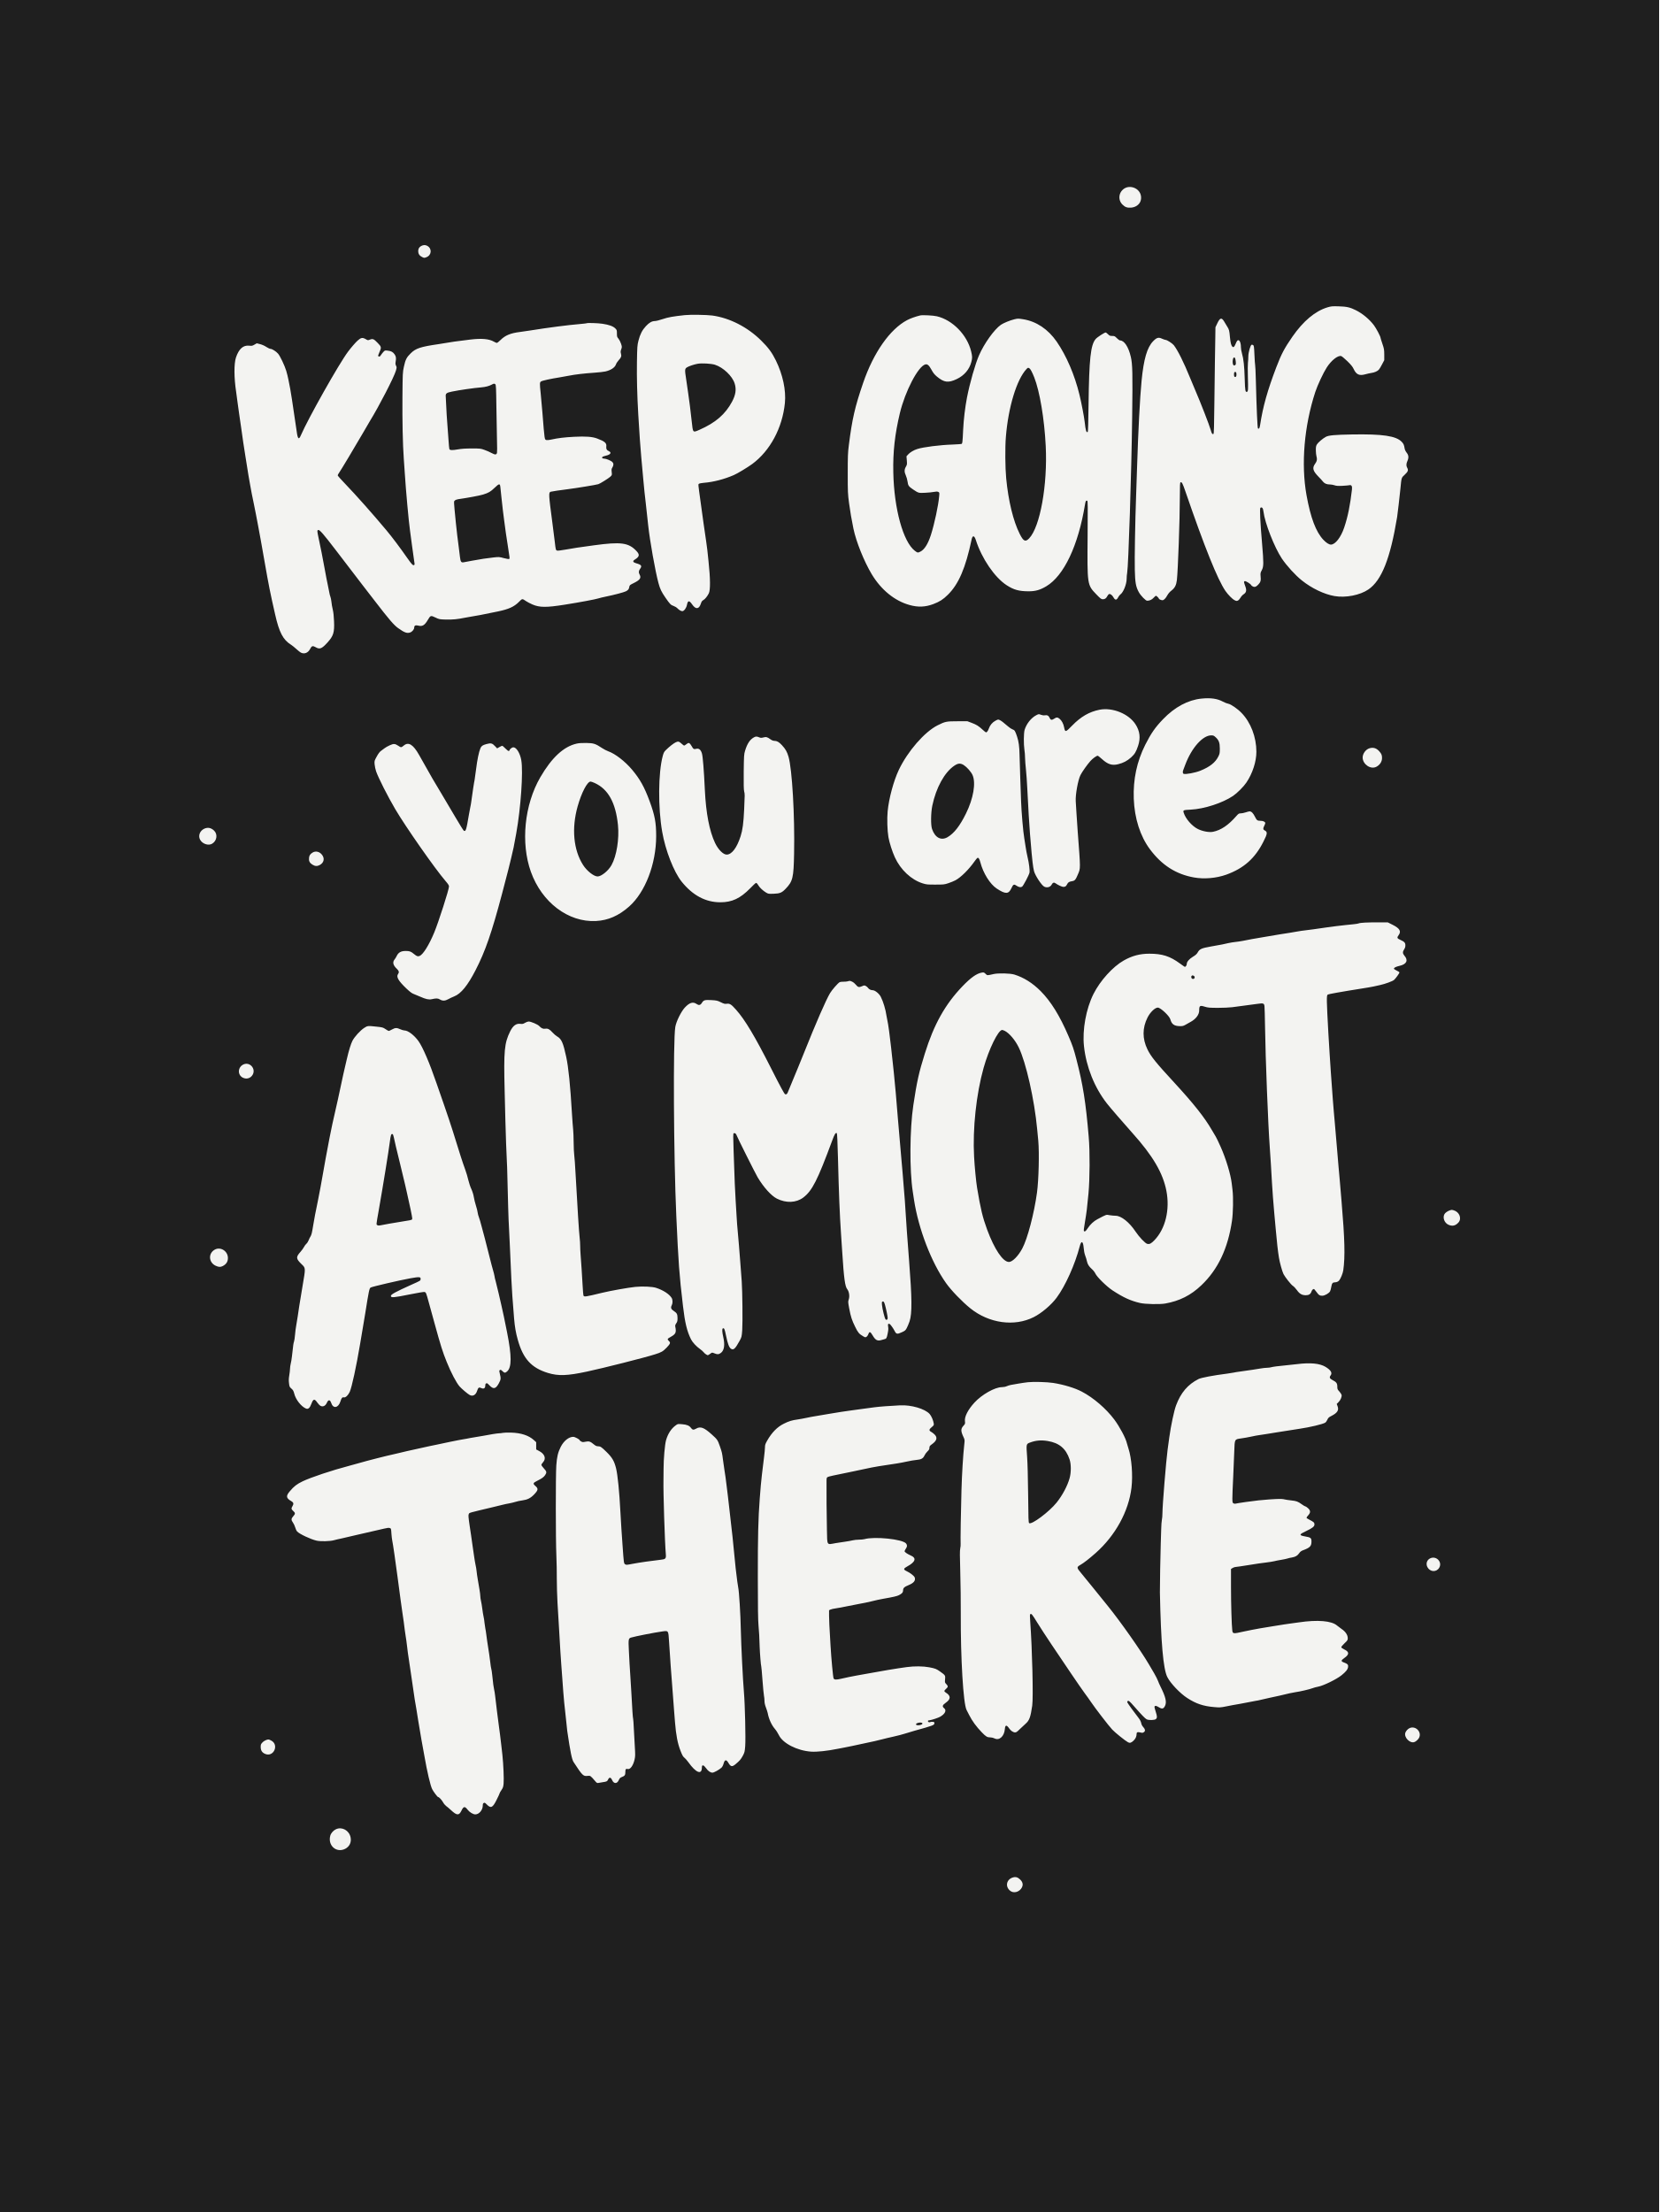
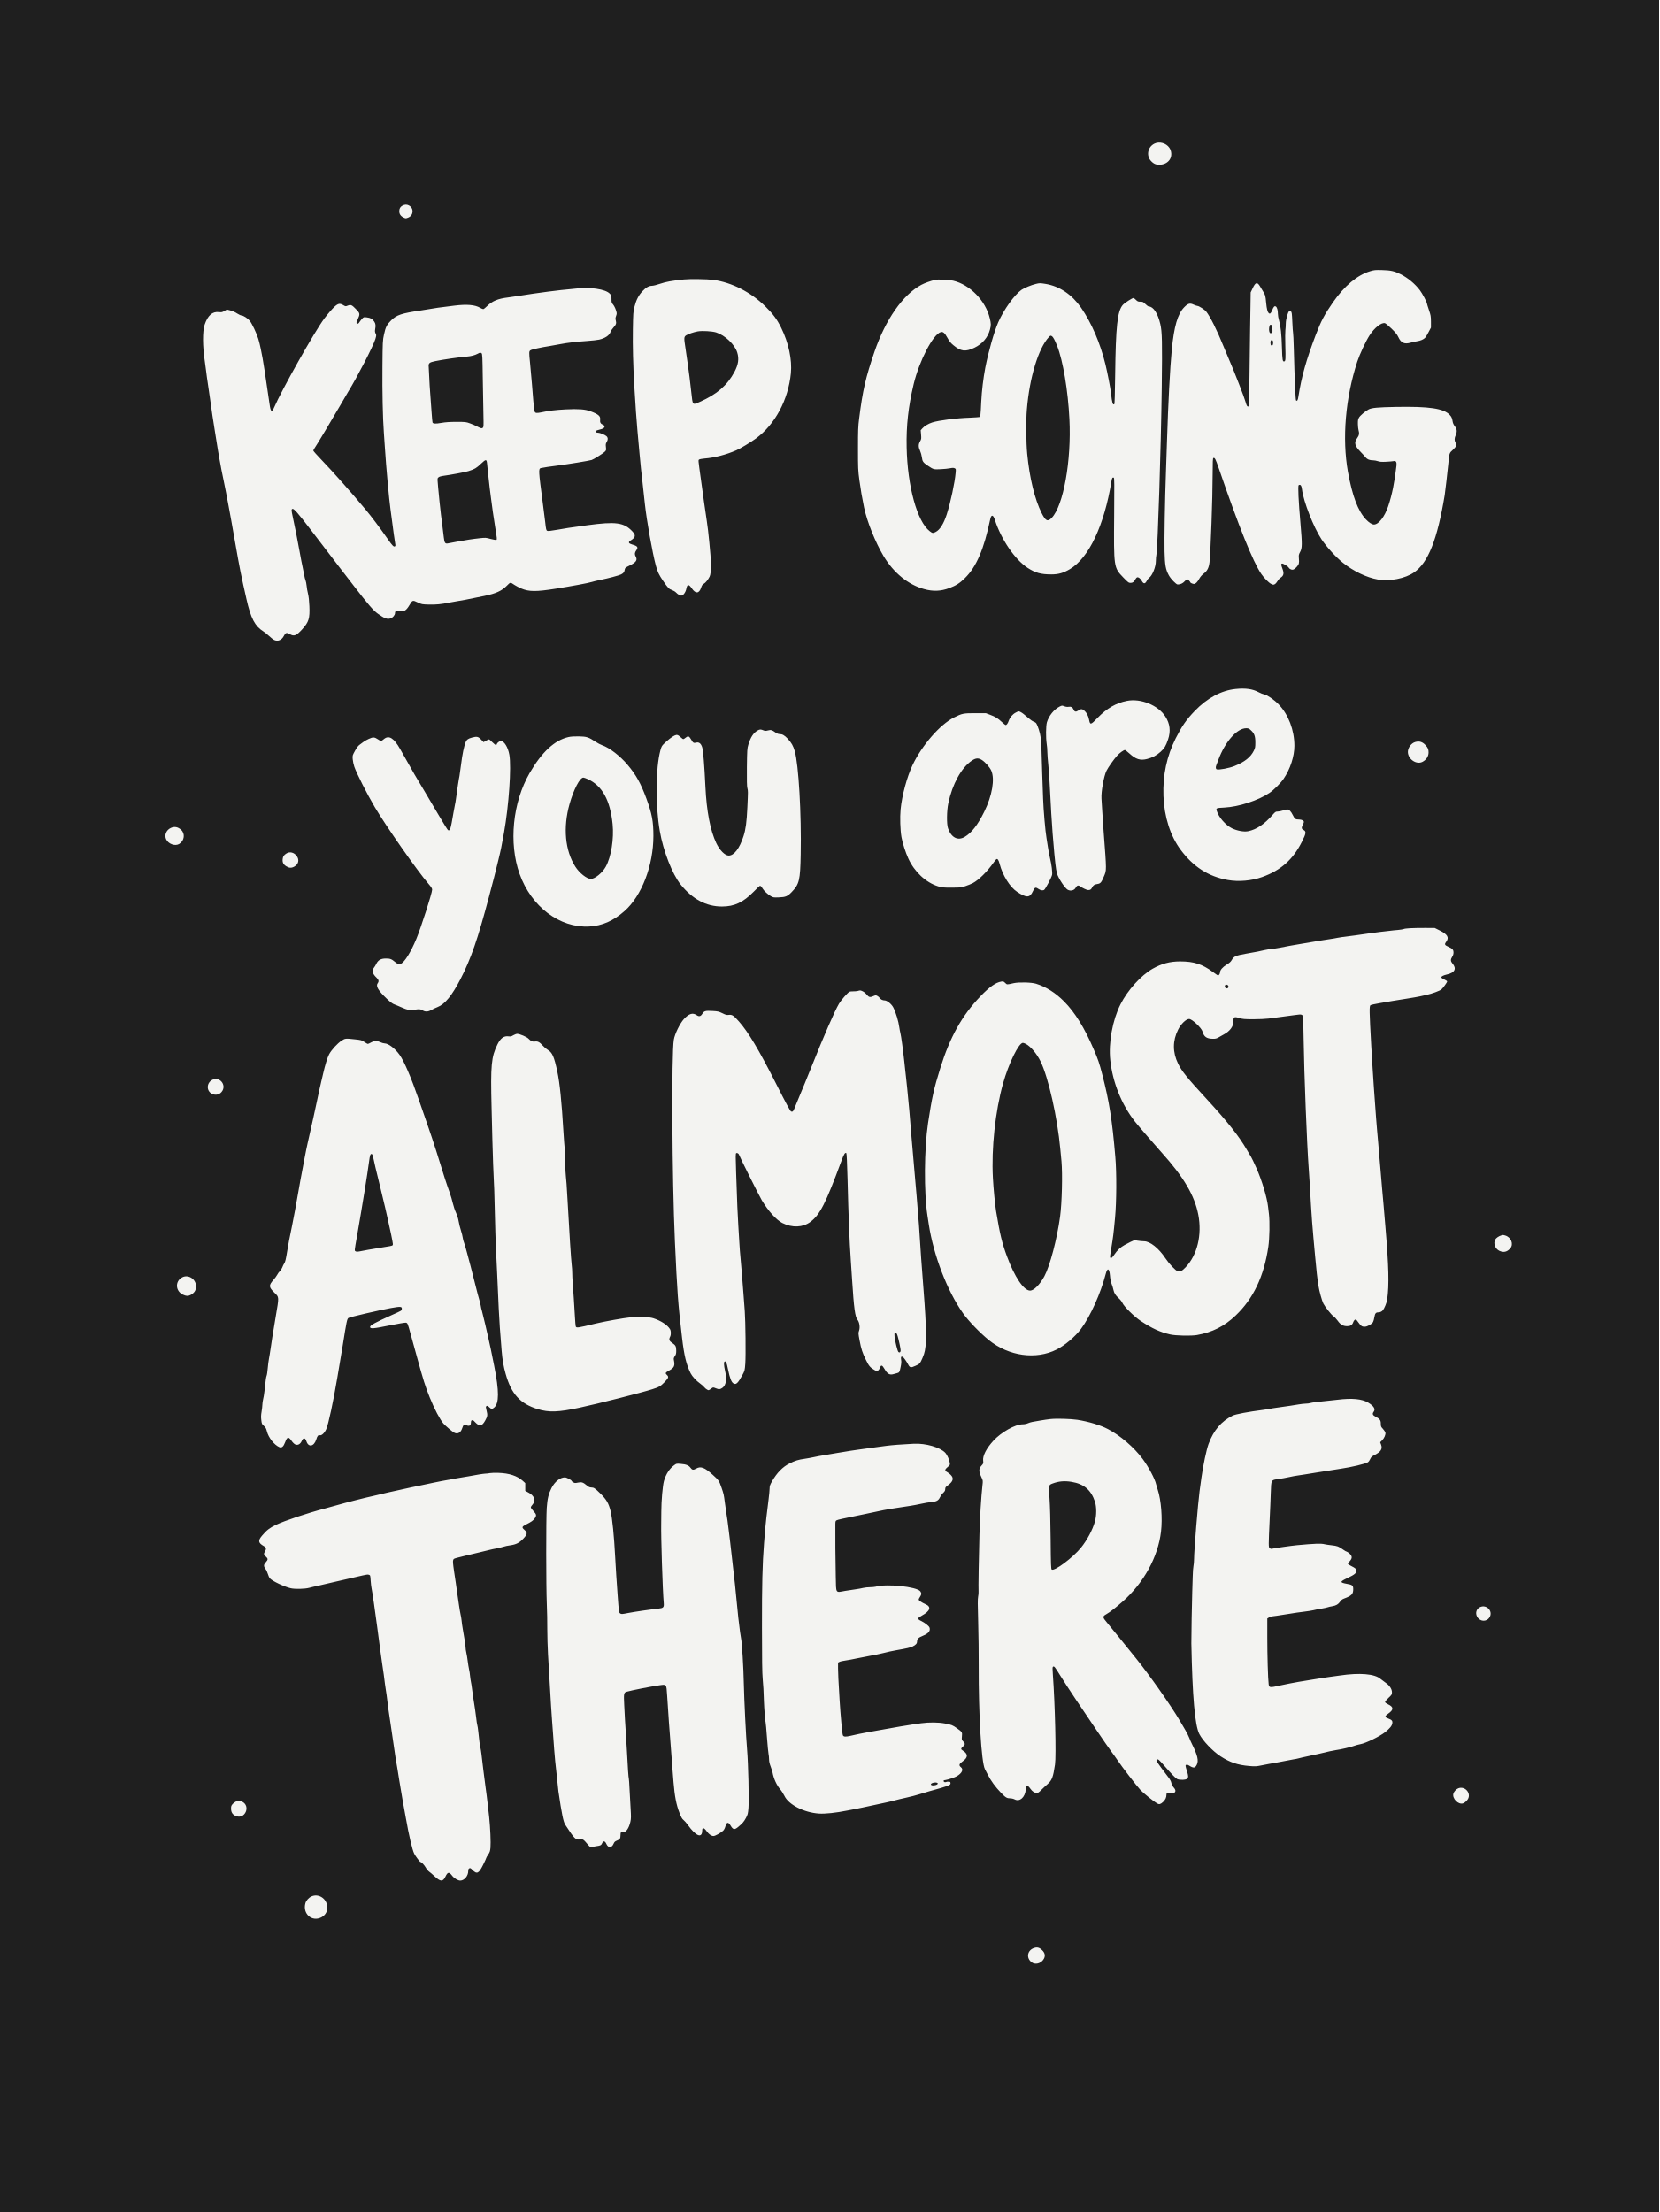
<svg xmlns="http://www.w3.org/2000/svg" width="1800" height="2400" viewBox="0 0 1800 2400">
  <rect width="1800" height="2400" fill="#1f1f1f" />
-   <g transform="translate(74.78,26.00) scale(0.53901)">
+   <g transform="translate(28.49,-34.16) scale(0.57563)">
    <g transform="translate(0,4096) scale(0.1,-0.1)" fill="#f3f3f1" stroke="none">
      <path d="M21263 37659 c-130 -64 -160 -233 -58 -334 52 -53 99 -69 176 -62 78 7 140 44 175 103 37 63 32 154 -12 216 -60 88 -189 123 -281 77z M7091 36491 c-41 -22 -60 -54 -61 -104 0 -53 26 -93 78 -118 42 -21 44 -21 88 -4 107 41 115 178 14 230 -38 20 -77 18 -119 -4z M25330 35255 c-246 -75 -485 -275 -704 -590 -160 -231 -222 -348 -324 -615 -177 -465 -268 -787 -325 -1157 -10 -70 -22 -89 -44 -75 -11 7 -28 390 -43 977 -4 154 -10 289 -14 300 -3 11 -10 103 -14 204 -7 160 -10 185 -26 196 -10 8 -24 11 -31 8 -25 -9 -65 -152 -66 -233 0 -41 -4 -99 -8 -129 -4 -30 -5 -159 -1 -286 7 -252 5 -291 -16 -299 -35 -13 -41 17 -48 262 -7 252 -23 403 -56 514 -11 36 -20 90 -20 120 0 69 -16 125 -40 138 -25 13 -41 -4 -69 -74 -25 -60 -42 -73 -65 -50 -22 22 -36 77 -47 189 -13 141 -16 153 -59 220 -20 33 -47 77 -59 98 -50 82 -83 74 -135 -36 l-39 -82 -3 -215 c-2 -118 -5 -336 -8 -485 -3 -148 -8 -533 -11 -855 -4 -410 -9 -587 -17 -591 -23 -14 -36 4 -58 84 -22 83 -210 566 -302 777 -28 63 -78 185 -113 270 -125 308 -247 553 -326 654 -28 36 -137 106 -164 106 -11 0 -44 12 -74 25 -70 33 -106 23 -178 -51 -122 -125 -190 -359 -233 -799 -33 -341 -68 -1015 -90 -1720 -6 -187 -15 -455 -20 -595 -19 -513 -32 -1261 -26 -1490 6 -256 21 -339 81 -448 37 -68 138 -172 167 -172 50 0 96 21 131 60 19 22 41 40 47 40 12 0 60 -48 60 -60 0 -10 47 -30 70 -30 28 0 66 38 99 100 20 36 49 69 83 95 67 51 97 110 109 212 22 196 59 1218 59 1645 1 263 3 317 15 322 26 9 41 -19 100 -191 384 -1118 645 -1765 803 -1996 53 -76 139 -164 184 -186 37 -18 44 -19 69 -6 15 8 38 34 51 57 13 24 40 54 61 67 55 36 65 79 37 156 -33 92 -34 101 -14 109 20 8 121 -55 131 -81 3 -8 20 -21 37 -28 38 -16 68 -3 114 50 40 45 46 70 38 155 -5 63 -4 73 24 125 39 73 39 143 6 530 -37 423 -51 716 -34 726 32 21 54 -6 62 -78 28 -230 219 -717 369 -943 99 -147 272 -337 403 -441 198 -159 449 -279 657 -315 225 -39 514 17 684 134 265 182 439 620 577 1457 8 46 54 445 66 570 22 230 19 219 88 283 67 62 76 91 47 142 -20 35 -18 80 5 131 31 69 27 118 -15 170 -22 29 -37 60 -41 89 -10 65 -21 91 -57 128 -114 120 -384 160 -1007 149 -343 -6 -464 -17 -521 -48 -61 -32 -159 -116 -180 -153 -19 -33 -22 -54 -21 -121 1 -44 6 -96 12 -115 18 -63 12 -99 -25 -150 -64 -87 -49 -145 67 -264 35 -35 76 -80 91 -100 31 -38 75 -56 143 -56 22 0 62 -7 88 -16 38 -13 71 -15 159 -11 62 3 124 9 138 12 44 11 61 -17 54 -84 -37 -320 -82 -546 -156 -766 -66 -198 -180 -345 -268 -345 -38 0 -94 36 -151 96 -151 160 -257 441 -340 899 -112 627 -47 1391 176 2075 46 140 163 390 232 496 93 144 223 246 290 229 13 -3 69 -50 124 -103 75 -73 106 -112 127 -157 52 -113 114 -141 234 -107 40 11 95 23 122 27 62 8 123 35 151 66 12 13 42 62 65 108 l44 83 0 112 c-1 102 -4 120 -38 219 -20 59 -37 113 -37 120 0 26 -88 193 -133 252 -92 122 -227 234 -362 302 -115 58 -187 75 -345 79 -134 4 -152 2 -230 -21z m-1845 -1083 c6 -56 4 -68 -10 -78 -25 -18 -42 -7 -49 32 -8 39 2 106 17 116 23 14 35 -6 42 -70z m15 -267 c0 -42 -11 -57 -37 -48 -8 3 -13 22 -13 48 0 26 5 45 13 48 26 9 37 -6 37 -48z M12395 35099 c-242 -26 -335 -43 -445 -80 -63 -22 -133 -39 -155 -39 -61 -1 -114 -30 -182 -103 -74 -80 -117 -163 -150 -294 -23 -92 -25 -119 -30 -428 -5 -305 4 -668 27 -1060 22 -376 42 -657 60 -855 11 -118 29 -316 40 -440 11 -124 22 -241 25 -260 3 -19 15 -123 26 -230 28 -259 36 -327 48 -440 35 -321 141 -916 206 -1160 33 -124 60 -179 141 -297 89 -129 109 -150 164 -168 26 -9 60 -29 76 -46 32 -34 74 -59 100 -59 35 0 82 63 94 128 18 91 45 93 104 8 72 -105 138 -99 175 14 14 44 25 59 52 74 31 17 79 75 108 134 34 65 32 297 -5 642 -8 80 -19 182 -24 228 -5 45 -16 126 -24 180 -9 53 -32 214 -52 357 -19 143 -46 339 -60 435 -52 377 -50 351 -31 365 9 7 54 15 99 19 191 15 409 72 600 155 72 30 278 155 371 223 360 265 608 727 658 1228 25 257 -42 572 -182 857 -77 158 -153 260 -298 403 -274 270 -633 453 -981 501 -108 15 -450 20 -555 8z m606 -998 c168 -53 353 -228 399 -379 37 -118 21 -226 -52 -364 -136 -255 -333 -425 -656 -567 -137 -60 -131 -66 -157 174 -8 83 -24 218 -35 300 -11 83 -27 202 -36 265 -8 63 -26 188 -40 276 -30 193 -29 211 13 240 36 24 144 61 218 74 83 15 271 4 346 -19z M17135 35093 c-92 -22 -202 -61 -265 -95 -346 -184 -675 -653 -884 -1263 -165 -480 -222 -729 -288 -1254 -20 -155 -22 -224 -22 -571 0 -374 1 -406 27 -600 24 -175 48 -316 87 -507 56 -268 213 -658 368 -918 190 -316 462 -538 762 -621 171 -48 316 -42 477 18 129 49 195 91 294 188 217 213 358 541 478 1112 19 90 55 85 86 -12 119 -371 378 -751 620 -908 144 -93 249 -122 445 -122 134 0 228 27 351 100 357 212 645 820 781 1650 10 66 20 82 45 73 11 -4 12 -123 7 -702 -8 -991 -9 -991 172 -1179 91 -94 102 -102 137 -102 40 0 66 19 91 68 8 16 23 33 33 36 23 9 63 -21 88 -67 33 -60 63 -59 95 4 11 21 29 44 41 53 63 43 129 209 129 320 0 35 4 87 10 115 26 140 86 1996 101 3151 11 871 7 1052 -27 1198 -47 202 -131 330 -218 332 -10 0 -38 20 -63 45 -40 41 -48 45 -94 45 -43 0 -54 4 -85 35 -19 19 -40 35 -46 35 -24 0 -172 -96 -202 -132 -101 -118 -132 -399 -143 -1318 -4 -348 -10 -547 -16 -552 -29 -19 -42 22 -62 202 -12 107 -66 387 -105 547 -97 400 -263 785 -458 1068 -174 251 -408 408 -674 451 -101 16 -110 16 -179 -1 -88 -21 -218 -75 -271 -111 -133 -93 -335 -374 -440 -615 -76 -173 -186 -560 -243 -854 -37 -194 -66 -435 -76 -640 -12 -261 -15 -281 -35 -289 -9 -3 -88 -8 -177 -12 -256 -8 -586 -50 -712 -90 -72 -23 -149 -69 -185 -111 l-32 -36 7 -83 c6 -77 5 -85 -19 -127 -33 -56 -33 -106 0 -177 14 -30 29 -85 34 -123 10 -79 23 -98 114 -159 108 -72 107 -71 241 -65 66 3 146 11 178 18 45 9 64 9 84 0 25 -12 26 -13 19 -89 -15 -180 -95 -555 -166 -777 -59 -182 -129 -294 -211 -336 -51 -26 -59 -25 -112 16 -236 180 -419 846 -434 1578 -9 411 31 768 132 1192 106 442 368 945 513 982 42 10 73 -16 123 -107 36 -66 61 -97 110 -138 145 -120 228 -131 399 -50 150 71 255 194 294 345 21 79 20 111 -4 211 -80 332 -374 634 -691 708 -71 17 -289 28 -334 17z m2196 -1063 c21 -12 55 -74 98 -182 111 -280 205 -840 232 -1383 39 -782 -113 -1629 -334 -1860 -76 -78 -114 -60 -190 91 -130 259 -228 662 -272 1119 -20 205 -24 627 -6 835 49 599 217 1151 414 1363 29 30 31 31 58 17z M10419 34935 c-3 -2 -61 -9 -130 -15 -242 -20 -652 -73 -1004 -130 -66 -10 -159 -24 -206 -30 -189 -23 -296 -67 -392 -162 -32 -32 -65 -58 -74 -58 -9 0 -35 11 -59 25 -98 57 -250 70 -484 41 -313 -39 -370 -47 -445 -61 -44 -8 -125 -21 -180 -29 -371 -54 -463 -85 -566 -186 -83 -82 -106 -126 -137 -270 -24 -112 -25 -129 -29 -605 -4 -463 6 -965 27 -1245 5 -69 14 -199 20 -290 22 -351 79 -973 105 -1155 8 -55 26 -190 40 -300 14 -110 32 -242 41 -294 14 -79 15 -94 3 -102 -23 -14 -47 10 -133 133 -150 215 -313 432 -427 568 -281 336 -615 711 -823 927 -86 89 -156 168 -156 176 0 8 13 32 28 53 34 47 326 535 482 804 62 107 125 215 140 240 178 288 482 877 520 1007 20 69 20 74 4 104 -12 24 -14 43 -9 73 14 78 10 112 -18 153 -34 50 -69 69 -139 77 -56 7 -59 7 -89 -26 -16 -18 -38 -45 -47 -60 -19 -32 -33 -40 -52 -28 -11 7 -8 21 14 69 50 112 49 120 -30 201 -77 80 -97 89 -155 66 -40 -16 -42 -16 -84 9 -66 38 -96 33 -166 -30 -42 -38 -130 -140 -190 -220 -184 -245 -805 -1348 -949 -1682 -42 -100 -65 -81 -85 72 -9 66 -29 206 -46 310 -16 105 -38 253 -49 330 -12 77 -27 174 -35 215 -8 41 -24 122 -35 180 -11 58 -32 142 -46 188 -31 104 -125 302 -165 346 -39 45 -119 96 -151 96 -14 0 -52 18 -85 39 -35 24 -86 46 -125 56 l-67 17 -47 -27 c-41 -24 -53 -27 -104 -21 -122 14 -209 -63 -268 -238 -41 -125 -40 -407 4 -694 8 -53 19 -137 25 -187 5 -49 21 -160 34 -245 13 -85 31 -209 40 -275 30 -222 56 -393 90 -605 52 -330 76 -474 90 -545 8 -44 24 -127 34 -185 11 -58 29 -148 41 -200 11 -52 32 -153 45 -225 14 -71 32 -166 40 -210 35 -182 79 -429 136 -755 78 -448 111 -614 209 -1044 82 -364 160 -512 319 -611 24 -15 72 -53 106 -85 34 -32 76 -65 93 -74 71 -36 146 -6 187 74 31 62 52 68 108 36 85 -50 126 -34 241 93 121 134 142 202 132 431 -4 102 -13 183 -26 235 -11 44 -23 112 -26 150 -4 39 -13 86 -21 105 -8 19 -19 62 -24 95 -5 33 -18 98 -29 145 -11 47 -38 186 -60 310 -42 231 -83 439 -126 638 -29 135 -29 148 -7 156 27 11 108 -83 361 -414 262 -344 384 -503 539 -704 60 -77 171 -221 248 -321 280 -364 376 -475 461 -536 126 -90 177 -109 239 -89 44 14 85 63 85 100 0 41 27 53 83 39 80 -22 128 7 191 115 54 92 59 93 153 48 76 -36 81 -37 213 -41 133 -3 235 7 375 36 39 8 99 19 135 24 79 11 226 39 538 104 215 45 322 94 418 190 72 72 64 71 148 15 24 -16 81 -46 127 -66 143 -61 279 -62 644 -4 305 48 630 109 682 127 26 9 98 26 158 38 158 32 354 84 396 105 46 24 61 43 68 88 6 35 11 39 88 77 129 63 158 105 118 175 -21 37 -18 72 10 110 45 61 29 84 -77 114 -67 19 -77 44 -30 73 97 60 105 99 36 173 -158 169 -312 190 -854 116 -345 -47 -395 -55 -564 -85 -117 -21 -175 -27 -187 -20 -19 10 -23 24 -39 169 -11 91 -31 248 -50 395 -75 566 -77 605 -33 619 24 7 201 34 343 51 181 23 559 85 615 101 35 10 207 118 243 151 33 32 34 33 27 92 -6 52 -4 66 14 94 27 45 27 82 -2 111 -24 24 -124 66 -157 66 -61 0 -67 35 -7 50 76 20 82 22 105 36 32 20 28 49 -8 64 -45 19 -60 46 -54 94 10 69 -30 104 -183 161 -98 37 -224 47 -465 35 -196 -10 -325 -26 -461 -56 -38 -9 -79 -13 -92 -10 -44 11 -39 -18 -85 556 -11 135 -27 310 -35 389 -21 197 -20 217 8 235 24 17 204 56 367 81 58 9 148 25 200 36 120 24 301 45 505 59 88 6 188 17 223 25 112 26 192 80 213 143 6 20 31 58 55 84 50 54 60 81 45 134 -9 32 -8 48 6 86 16 46 16 50 -5 114 -12 37 -36 82 -52 101 -27 30 -30 40 -30 103 0 66 -2 71 -34 103 -42 42 -126 73 -256 92 -89 14 -311 21 -321 10z m-1837 -1227 c14 -11 17 -68 22 -458 3 -245 9 -547 12 -671 4 -125 4 -238 0 -252 -10 -41 -39 -42 -108 -4 -35 19 -99 48 -143 63 -76 28 -88 29 -255 29 -128 0 -205 -5 -285 -19 -112 -20 -158 -17 -168 8 -3 8 -11 90 -17 183 -6 92 -17 247 -25 343 -8 96 -17 243 -20 325 -3 83 -8 171 -10 196 -8 70 10 86 125 109 149 31 441 73 590 85 84 7 157 26 210 55 42 23 51 24 72 8z m102 -2071 c3 -29 13 -119 21 -202 8 -82 22 -204 30 -270 9 -66 20 -154 25 -195 19 -155 47 -348 80 -555 33 -203 34 -216 21 -224 -7 -5 -55 3 -108 17 -90 25 -100 25 -201 14 -135 -14 -271 -35 -442 -67 -74 -14 -148 -28 -165 -31 -50 -9 -63 10 -75 111 -5 50 -16 137 -24 195 -18 129 -43 340 -57 480 -46 468 -44 435 -22 457 12 12 41 23 69 27 180 25 431 72 499 93 115 36 149 56 236 139 90 86 105 87 113 11z M22795 27380 c-270 -27 -539 -171 -773 -415 -158 -164 -241 -284 -358 -515 -169 -338 -245 -694 -231 -1085 15 -396 129 -754 325 -1017 238 -320 523 -503 886 -568 205 -37 449 -16 651 56 350 126 578 327 747 663 83 163 86 196 27 227 -35 17 -37 40 -9 94 11 22 20 46 20 54 0 25 -42 46 -93 46 -66 0 -79 9 -116 84 -34 70 -70 106 -106 106 -12 0 -48 -9 -80 -20 -32 -11 -76 -20 -99 -20 -37 0 -45 -5 -91 -57 -159 -182 -308 -282 -467 -314 -77 -16 -210 9 -305 56 -120 60 -248 207 -285 328 -16 52 -11 54 141 62 271 13 642 134 852 276 82 55 213 186 268 268 124 182 203 425 202 621 0 294 -113 590 -297 780 -81 85 -218 179 -270 187 -21 3 -70 22 -109 43 -111 60 -246 79 -430 60z m284 -776 c66 -59 86 -112 86 -229 0 -90 -3 -106 -28 -157 -61 -124 -172 -212 -365 -290 -99 -40 -291 -76 -333 -63 -21 7 -25 39 -10 77 6 13 24 61 41 108 126 337 350 590 522 590 41 0 54 -5 87 -36z M20745 27156 c-207 -41 -377 -139 -553 -320 -131 -136 -141 -138 -161 -34 -14 73 -47 135 -92 172 -39 33 -63 33 -110 0 -45 -31 -72 -26 -89 17 -18 44 -50 62 -95 53 -24 -4 -50 -1 -80 10 -43 17 -45 17 -92 -7 -105 -54 -200 -173 -237 -296 -19 -66 -21 -287 -4 -401 7 -41 13 -115 13 -165 1 -49 9 -155 18 -235 9 -80 20 -244 26 -365 21 -419 40 -741 55 -925 33 -400 38 -449 52 -574 8 -72 21 -153 30 -182 26 -92 152 -282 204 -309 56 -29 123 -11 150 40 22 42 48 51 79 27 45 -33 129 -72 155 -72 40 0 56 10 77 52 21 41 40 53 101 63 54 8 72 29 117 137 54 128 54 91 -4 858 -8 107 -19 274 -25 370 -5 96 -12 207 -15 245 -8 129 45 425 95 525 33 66 138 214 200 283 45 51 123 107 147 107 7 0 45 -30 85 -66 118 -108 204 -136 329 -104 102 25 182 67 259 137 73 67 99 110 140 232 53 157 36 297 -51 432 -136 213 -463 346 -724 295z M18649 26935 c-60 -31 -110 -90 -133 -157 -17 -49 -39 -78 -58 -78 -4 0 -35 24 -67 54 -81 75 -123 101 -221 138 l-85 32 -200 0 c-222 0 -247 -5 -399 -81 -265 -133 -604 -524 -782 -898 -105 -222 -200 -574 -225 -835 -14 -149 -7 -385 16 -520 19 -109 78 -294 130 -406 115 -251 330 -451 559 -523 74 -23 96 -26 256 -25 165 0 180 1 260 28 47 15 111 42 142 58 111 59 270 216 388 384 23 32 47 62 54 66 23 13 42 -15 61 -87 57 -219 194 -439 330 -529 176 -116 240 -115 296 9 34 75 50 84 98 51 50 -33 88 -40 116 -22 24 16 138 231 149 282 9 42 -9 194 -39 315 -13 56 -32 152 -40 213 -9 61 -20 136 -26 166 -22 124 -57 530 -64 740 -3 80 -10 296 -17 480 -6 184 -12 391 -14 460 -3 163 -17 268 -50 366 -38 113 -49 131 -90 144 -20 7 -61 33 -90 59 -102 87 -129 108 -161 125 -40 20 -38 20 -94 -9z m-638 -893 c65 -42 146 -134 176 -199 72 -158 19 -473 -132 -778 -123 -249 -238 -396 -368 -473 -130 -77 -253 -14 -314 162 -28 79 -25 326 5 471 76 363 247 673 444 805 76 51 123 53 189 12z M13788 26600 c-81 -44 -136 -127 -179 -271 -21 -69 -23 -98 -27 -422 -2 -252 0 -360 9 -395 14 -55 14 -54 0 -362 -13 -277 -31 -415 -72 -542 -75 -233 -178 -368 -280 -368 -70 0 -170 100 -234 235 -113 238 -183 599 -205 1065 -19 402 -41 677 -59 736 -22 76 -62 108 -116 93 -44 -13 -59 -4 -89 51 -15 28 -36 55 -47 61 -21 11 -20 11 -86 -37 -20 -15 -24 -13 -60 19 -63 56 -77 61 -126 39 -44 -20 -130 -87 -202 -158 -35 -34 -46 -55 -63 -120 -91 -337 -96 -1038 -11 -1524 65 -375 234 -808 392 -1005 222 -276 482 -415 778 -415 236 0 400 77 601 281 58 60 110 109 115 109 15 0 29 -14 51 -51 28 -47 95 -108 155 -144 45 -26 52 -27 155 -23 122 4 163 21 238 100 144 150 161 221 170 708 15 766 -39 1696 -112 1949 -30 102 -60 155 -133 234 -60 64 -100 87 -154 87 -22 0 -49 11 -76 30 -64 47 -87 53 -143 38 -40 -10 -55 -10 -81 1 -53 22 -70 22 -109 1z M10220 26474 c-262 -59 -502 -281 -733 -679 -320 -553 -396 -1320 -189 -1901 221 -617 754 -1020 1311 -991 244 13 457 106 666 291 325 287 544 857 545 1416 0 276 -27 419 -132 705 -106 287 -193 443 -353 634 -143 170 -342 323 -483 372 -29 10 -84 39 -122 64 -131 87 -168 99 -315 102 -87 1 -152 -3 -195 -13z m363 -793 c272 -124 422 -396 468 -846 28 -278 -27 -621 -129 -805 -62 -114 -205 -230 -281 -230 -76 0 -217 112 -293 232 -193 303 -233 736 -109 1178 78 276 194 500 261 500 11 0 48 -13 83 -29z M8400 26464 c-72 -20 -98 -38 -117 -82 -32 -76 -64 -230 -88 -425 -14 -111 -28 -208 -30 -216 -6 -14 -49 -298 -66 -431 -5 -41 -14 -91 -19 -110 -5 -19 -18 -89 -29 -155 -52 -310 -63 -345 -102 -325 -9 5 -85 128 -170 272 -84 145 -207 353 -274 463 -140 230 -209 348 -456 789 -119 212 -214 271 -309 191 -51 -42 -54 -43 -110 -5 -68 45 -94 46 -175 9 -38 -17 -84 -43 -102 -58 -17 -14 -49 -38 -70 -52 -26 -18 -53 -52 -87 -114 -48 -88 -49 -89 -43 -159 3 -39 17 -102 30 -141 47 -134 235 -505 385 -760 211 -358 799 -1199 1010 -1444 55 -64 72 -90 72 -113 0 -61 -212 -722 -298 -928 -104 -251 -223 -441 -293 -470 -35 -15 -58 -7 -110 36 -66 55 -91 64 -172 64 -92 0 -146 -30 -179 -100 -12 -25 -32 -58 -45 -73 -44 -55 -28 -116 50 -189 40 -38 47 -69 22 -102 -42 -56 6 -138 171 -295 67 -63 109 -95 142 -106 26 -9 85 -34 132 -55 112 -50 174 -64 231 -51 93 21 125 20 166 -5 53 -32 103 -31 167 5 28 16 83 42 121 57 136 53 271 219 428 524 198 383 327 757 537 1550 97 367 114 431 125 480 7 30 31 129 54 220 46 188 57 240 105 510 91 507 142 1239 101 1470 -25 143 -98 260 -161 260 -24 0 -74 -39 -74 -58 0 -6 -7 -13 -15 -16 -10 -4 -34 13 -69 49 -29 30 -58 55 -65 55 -7 0 -33 -12 -57 -26 l-45 -26 -37 39 c-62 67 -85 73 -182 47z M26177 26380 c-74 -22 -137 -108 -137 -186 1 -136 159 -245 273 -188 73 37 117 104 117 178 0 59 -11 86 -57 137 -57 63 -119 82 -196 59z M2724 24761 c-87 -40 -126 -138 -86 -217 45 -89 170 -131 246 -84 97 59 114 194 34 266 -60 55 -124 67 -194 35z M4905 24281 c-48 -29 -67 -57 -72 -105 -8 -63 12 -103 66 -137 55 -35 99 -37 153 -7 81 46 99 130 43 203 -49 65 -129 84 -190 46z M26085 22871 c-60 -3 -117 -10 -125 -16 -8 -5 -55 -12 -105 -17 -49 -4 -124 -11 -165 -17 -41 -5 -120 -14 -175 -20 -55 -6 -143 -18 -195 -26 -120 -19 -436 -62 -515 -70 -33 -4 -76 -11 -97 -16 -20 -5 -83 -16 -140 -24 -56 -8 -143 -21 -193 -30 -49 -8 -196 -33 -325 -55 -231 -39 -266 -45 -425 -77 -44 -8 -111 -19 -150 -22 -38 -4 -101 -14 -140 -23 -86 -21 -133 -30 -349 -68 -191 -34 -228 -50 -267 -121 -18 -31 -43 -54 -94 -84 -77 -47 -125 -103 -125 -146 0 -25 -22 -59 -39 -59 -3 0 -47 30 -96 66 -202 149 -358 199 -620 199 -189 0 -346 -42 -514 -137 -220 -125 -472 -403 -608 -672 -150 -298 -228 -725 -192 -1054 45 -417 212 -833 462 -1152 63 -81 357 -421 513 -595 410 -456 615 -805 684 -1165 73 -379 -20 -762 -240 -991 -67 -70 -100 -86 -147 -74 -40 10 -161 137 -233 245 -126 190 -290 320 -402 320 -27 0 -80 5 -119 11 -77 13 -53 21 -248 -81 -75 -40 -143 -103 -195 -182 -39 -59 -55 -71 -75 -59 -8 6 -4 51 19 182 34 203 42 264 71 574 28 298 31 846 5 1145 -58 689 -116 1054 -247 1557 -53 207 -78 281 -159 468 -176 411 -354 698 -560 906 -163 164 -340 275 -530 334 -84 26 -323 32 -420 10 -131 -30 -124 -30 -160 5 -29 28 -36 31 -74 25 -104 -17 -222 -100 -391 -276 -349 -363 -576 -770 -758 -1356 -120 -383 -158 -556 -231 -1038 -73 -485 -78 -1310 -11 -1740 8 -49 19 -124 25 -165 90 -585 348 -1258 645 -1676 103 -146 321 -372 488 -507 376 -303 887 -374 1277 -177 157 79 353 245 460 390 177 238 372 673 466 1038 31 120 68 103 79 -35 4 -55 15 -112 30 -153 14 -36 30 -87 35 -115 14 -64 39 -103 100 -159 28 -24 58 -63 69 -87 29 -68 226 -262 346 -341 218 -143 364 -210 555 -254 103 -24 396 -30 505 -11 290 51 518 166 730 369 334 318 533 739 615 1296 23 158 29 470 11 617 -5 44 -12 105 -16 135 -21 182 -116 497 -222 735 -42 94 -86 186 -98 205 -12 19 -48 80 -80 135 -147 255 -367 532 -760 959 -370 401 -465 520 -536 664 -105 215 -105 432 1 642 53 106 150 200 207 200 55 0 233 -167 252 -236 27 -99 77 -135 191 -137 54 -1 73 4 110 25 25 15 71 41 103 58 109 58 177 147 177 232 0 98 14 107 113 76 64 -20 94 -22 262 -23 105 0 235 6 290 13 320 41 410 53 503 67 124 18 139 13 146 -48 3 -23 8 -204 11 -402 9 -647 62 -1989 95 -2430 11 -146 35 -528 45 -725 7 -133 30 -435 45 -595 6 -60 19 -213 31 -340 24 -270 42 -433 64 -567 16 -102 66 -280 92 -332 31 -61 152 -214 187 -236 20 -12 57 -51 83 -87 54 -76 100 -102 179 -103 61 0 97 23 114 75 12 36 39 59 56 47 5 -4 27 -31 48 -60 44 -61 61 -72 113 -72 49 0 137 50 157 89 8 15 20 57 25 92 12 70 27 89 74 89 32 0 66 15 85 39 30 37 74 144 82 203 39 275 30 627 -34 1378 -14 162 -30 354 -36 425 -6 72 -18 202 -26 290 -8 88 -21 243 -29 345 -23 282 -34 405 -45 525 -6 61 -15 162 -20 225 -5 63 -14 174 -20 245 -11 140 -23 298 -40 550 -5 88 -17 259 -25 380 -8 121 -19 306 -25 410 -37 667 -38 756 -15 775 9 7 93 25 188 41 94 15 197 33 227 39 30 6 145 24 255 41 110 17 225 37 255 44 30 8 91 21 135 30 94 20 248 76 277 102 32 28 108 133 108 150 0 8 -25 25 -55 38 -31 14 -55 31 -55 40 0 19 41 39 110 55 145 32 183 111 100 206 -37 43 -38 77 -5 126 17 26 25 50 25 81 0 53 -20 74 -102 111 -66 29 -72 44 -33 96 56 76 21 136 -122 207 l-96 48 -176 1 c-97 1 -225 -2 -286 -5z m-3444 -1071 c24 -13 25 -46 1 -59 -25 -13 -52 5 -52 34 0 19 8 29 28 34 2 1 12 -4 23 -9z m-3803 -1109 c92 -48 208 -185 279 -331 147 -301 317 -1055 372 -1650 6 -63 16 -167 22 -230 22 -245 9 -786 -26 -1045 -57 -418 -191 -929 -296 -1124 -83 -155 -199 -271 -269 -271 -120 0 -293 257 -438 650 -91 247 -131 412 -203 845 -19 113 -50 430 -60 625 -31 562 44 1261 191 1785 106 378 295 765 374 765 9 0 33 -9 54 -19z M15675 21689 c-16 -5 -55 -8 -86 -8 -30 1 -65 -3 -76 -9 -36 -20 -153 -154 -194 -222 -83 -140 -281 -594 -527 -1210 -72 -179 -168 -415 -215 -525 -46 -110 -92 -221 -102 -247 -17 -47 -34 -62 -59 -52 -17 7 -90 141 -289 534 -319 630 -520 966 -696 1164 -100 113 -129 132 -194 123 -35 -5 -54 0 -116 31 -69 33 -84 37 -190 43 -133 7 -156 1 -191 -56 -30 -48 -61 -54 -108 -21 -72 49 -142 27 -236 -74 -75 -82 -173 -280 -191 -390 -46 -269 -33 -2621 20 -3800 44 -967 58 -1166 135 -1820 39 -335 81 -507 162 -669 30 -59 107 -142 177 -191 32 -22 67 -54 79 -70 13 -16 36 -37 53 -45 33 -18 27 -19 95 30 18 13 25 13 71 -6 56 -24 84 -21 128 12 66 52 81 162 45 319 -23 101 -26 166 -7 173 27 10 35 -10 65 -154 32 -157 61 -232 98 -256 51 -33 85 -2 173 159 41 76 43 80 53 214 11 154 4 791 -10 984 -6 69 -17 224 -26 345 -18 247 -42 530 -56 680 -6 55 -15 174 -20 265 -5 91 -14 239 -20 330 -12 176 -22 418 -41 993 -11 303 -10 360 1 367 18 11 47 -5 55 -31 15 -46 377 -769 428 -856 121 -202 273 -370 386 -428 187 -94 388 -86 531 21 180 136 287 347 583 1147 48 131 69 165 93 149 7 -5 15 -181 23 -492 18 -721 35 -1144 62 -1540 6 -80 16 -242 24 -360 34 -534 56 -695 102 -750 36 -44 51 -143 29 -205 -15 -45 -14 -54 9 -179 32 -170 54 -237 121 -373 56 -115 79 -142 160 -189 41 -24 46 -25 68 -10 13 8 29 31 36 50 20 61 41 57 85 -19 57 -99 99 -122 181 -96 16 5 40 12 54 15 44 10 51 21 69 113 14 68 17 102 10 139 -9 50 -1 68 28 57 17 -7 74 -86 102 -141 33 -66 53 -70 141 -29 68 30 78 39 103 85 16 29 41 90 57 136 53 157 50 465 -10 1231 -33 420 -59 781 -70 975 -5 102 -12 205 -15 230 -3 25 -12 135 -20 245 -8 110 -19 250 -25 311 -5 61 -16 189 -25 285 -8 96 -24 278 -35 404 -12 127 -27 309 -35 405 -30 386 -58 695 -81 915 -9 77 -19 178 -24 225 -5 47 -12 108 -15 135 -3 28 -10 95 -16 150 -23 217 -61 493 -74 540 -7 28 -16 75 -20 105 -15 115 -65 283 -114 378 -33 64 -117 132 -163 132 -37 0 -75 19 -93 46 -8 13 -29 31 -45 39 -28 15 -34 14 -78 -5 -59 -26 -82 -21 -123 31 -18 23 -51 50 -73 60 -46 21 -49 21 -91 8z m749 -6507 c24 -84 56 -238 56 -271 0 -33 -23 -47 -43 -26 -17 16 -63 202 -72 289 -5 42 -3 61 6 66 22 14 36 0 53 -58z M9181 20854 c-37 -23 -51 -26 -93 -21 -86 11 -150 -36 -207 -152 -117 -236 -131 -393 -111 -1189 8 -295 14 -568 15 -607 3 -163 25 -784 30 -830 3 -27 7 -160 10 -295 9 -405 24 -921 30 -980 3 -30 12 -217 20 -415 8 -198 21 -497 30 -665 14 -273 22 -391 55 -796 14 -168 36 -296 75 -432 107 -382 274 -564 606 -666 211 -64 388 -58 789 28 328 70 1163 281 1368 347 130 41 157 57 235 137 73 77 80 97 42 132 -36 34 -32 44 38 82 101 56 116 89 92 204 -5 23 -1 39 19 69 22 31 26 49 26 104 -1 81 -12 102 -75 144 -56 36 -67 66 -41 116 21 41 20 109 -2 146 -48 78 -169 157 -313 204 -76 25 -272 34 -421 19 -140 -14 -497 -78 -663 -118 -346 -84 -366 -87 -379 -54 -3 9 -11 95 -16 193 -13 229 -29 476 -41 623 -5 64 -9 149 -9 190 0 40 -4 109 -10 153 -13 108 -43 584 -80 1250 -11 204 -24 395 -30 425 -5 30 -10 138 -11 240 -1 102 -5 221 -10 265 -5 44 -16 188 -24 320 -34 579 -70 930 -116 1145 -61 284 -95 360 -183 410 -24 14 -65 49 -91 78 -60 67 -95 85 -145 77 -45 -8 -81 8 -124 54 -32 34 -167 91 -213 91 -15 0 -48 -12 -72 -26z M5944 20752 c-80 -52 -193 -176 -237 -259 -32 -62 -75 -201 -113 -368 -8 -33 -23 -98 -34 -145 -23 -96 -51 -223 -85 -385 -41 -195 -83 -386 -120 -545 -19 -85 -44 -193 -54 -240 -11 -47 -36 -168 -55 -270 -74 -390 -93 -490 -121 -655 -34 -198 -90 -502 -115 -620 -49 -238 -71 -348 -90 -469 -28 -173 -38 -214 -59 -245 -10 -14 -26 -48 -36 -74 -10 -26 -30 -58 -46 -71 -15 -13 -37 -43 -49 -67 -13 -24 -43 -66 -68 -94 -95 -106 -93 -138 14 -243 92 -90 91 -66 24 -461 -62 -370 -74 -447 -95 -596 -10 -66 -23 -152 -31 -190 -8 -39 -18 -120 -23 -180 -5 -61 -14 -123 -21 -140 -11 -28 -15 -59 -41 -294 -5 -52 -17 -119 -25 -150 -7 -30 -14 -76 -14 -102 0 -25 -7 -85 -15 -132 -11 -64 -12 -103 -5 -158 8 -69 11 -76 49 -109 33 -29 42 -47 56 -100 29 -120 140 -260 235 -300 46 -19 78 9 110 94 38 103 63 108 120 25 19 -28 49 -58 67 -67 48 -23 97 2 124 62 30 69 65 68 89 -4 39 -120 145 -99 186 36 20 67 37 86 69 78 33 -8 87 44 118 113 42 95 132 512 207 958 15 94 42 251 59 350 17 99 38 223 46 275 72 454 81 497 108 515 28 18 584 147 799 186 186 33 212 31 206 -19 -3 -30 0 -28 -188 -112 -318 -143 -410 -194 -410 -224 0 -39 56 -35 376 30 152 31 287 53 300 50 31 -8 34 -15 86 -206 25 -91 76 -275 113 -410 130 -473 165 -585 250 -795 86 -214 194 -418 258 -491 41 -46 166 -153 204 -172 62 -33 122 0 148 81 23 69 37 80 81 60 51 -25 84 -7 84 46 0 26 5 41 16 45 23 9 21 10 68 -38 80 -83 127 -73 188 39 43 79 45 99 22 191 -14 56 -15 67 -3 75 20 13 23 12 57 -21 39 -36 52 -37 90 -5 96 81 96 309 1 788 -49 248 -86 424 -114 542 -8 33 -33 141 -55 240 -23 99 -50 209 -60 245 -11 36 -22 85 -25 110 -4 25 -16 72 -26 105 -11 33 -46 168 -79 300 -33 132 -73 290 -89 350 -17 61 -46 171 -66 246 -19 75 -43 156 -53 180 -10 24 -22 67 -25 94 -3 28 -19 91 -35 140 -16 50 -35 126 -42 170 -8 50 -26 109 -49 160 -21 44 -48 125 -61 180 -12 55 -40 150 -62 210 -65 181 -93 268 -252 781 -36 116 -114 348 -172 515 -58 167 -128 369 -156 449 -142 413 -275 722 -362 845 -86 120 -211 215 -283 215 -17 0 -55 11 -85 25 -69 32 -100 31 -165 -5 -29 -16 -58 -30 -65 -30 -7 0 -37 17 -66 37 -51 34 -61 37 -175 49 -182 20 -186 19 -253 -24z m596 -2205 c14 -73 47 -212 141 -595 38 -156 76 -313 84 -350 8 -37 26 -116 40 -177 50 -213 105 -480 105 -507 0 -31 -1 -32 -135 -53 -240 -39 -463 -77 -501 -87 -31 -7 -48 -7 -64 2 -26 14 -28 -6 25 295 100 571 197 1175 225 1389 17 135 27 161 55 149 7 -2 18 -32 25 -66z M3520 20019 c-121 -49 -134 -211 -21 -269 76 -38 159 -13 200 60 66 118 -54 259 -179 209z M27798 17080 c-46 -14 -98 -50 -113 -80 -37 -71 1 -172 78 -209 79 -38 146 -24 206 44 70 80 18 213 -97 245 -42 11 -37 11 -74 0z M2939 16290 c-138 -73 -129 -259 14 -326 61 -28 96 -30 140 -8 74 38 107 88 107 164 0 137 -145 231 -261 170z M24715 13983 c-60 -7 -153 -17 -205 -22 -177 -17 -275 -30 -310 -40 -19 -6 -57 -11 -85 -11 -27 0 -88 -7 -135 -15 -84 -15 -179 -29 -400 -60 -63 -8 -122 -18 -130 -21 -8 -3 -64 -12 -125 -20 -296 -38 -534 -83 -589 -111 -214 -108 -356 -274 -452 -531 -40 -108 -103 -404 -135 -637 -11 -82 -27 -197 -35 -255 -30 -221 -104 -1123 -104 -1280 0 -47 -5 -105 -11 -130 -6 -25 -12 -112 -14 -195 -2 -82 -6 -213 -9 -290 -6 -143 -19 -894 -17 -975 20 -1009 67 -1545 150 -1707 64 -126 255 -327 401 -421 175 -114 323 -164 540 -182 114 -10 130 -9 244 14 66 14 191 37 276 51 85 15 180 33 210 40 30 7 78 16 105 20 28 3 73 13 100 20 28 8 106 26 175 40 127 26 295 64 407 92 35 8 89 18 120 23 88 11 292 59 343 80 25 10 77 24 115 31 100 17 365 146 467 227 92 74 128 119 135 169 6 46 -10 63 -82 90 -65 24 -64 42 5 90 105 73 104 125 -3 175 -35 17 -57 34 -57 44 0 9 29 44 65 78 61 57 65 64 65 105 0 62 -46 131 -122 182 -32 22 -74 54 -93 70 -109 96 -392 120 -770 64 -55 -8 -134 -19 -175 -24 -71 -9 -150 -22 -355 -55 -49 -8 -162 -27 -250 -41 -88 -15 -240 -45 -337 -66 -203 -46 -213 -45 -222 24 -13 95 -26 544 -26 880 l0 357 33 20 c17 11 44 20 58 20 14 0 133 18 265 39 131 22 289 45 349 51 61 7 134 19 164 26 29 8 96 21 147 29 52 9 107 20 122 26 15 6 54 15 87 20 73 12 114 37 148 87 18 27 39 44 73 57 145 54 174 84 174 179 0 69 -16 82 -123 100 -134 24 -132 40 18 110 128 61 165 91 165 134 0 35 -16 50 -97 91 -35 17 -63 36 -63 42 0 7 16 29 35 50 50 55 48 95 -5 143 -22 20 -46 36 -53 36 -8 0 -38 17 -68 39 -84 60 -108 69 -216 81 -55 6 -116 15 -134 20 -60 17 -197 12 -524 -19 -97 -9 -428 -56 -469 -67 -12 -3 -30 2 -41 10 -23 17 -23 54 0 541 8 165 18 392 21 505 9 249 3 239 144 259 52 7 142 23 200 36 58 13 128 26 155 29 28 4 93 13 145 22 52 8 147 24 210 34 124 21 416 66 465 73 200 29 465 92 511 122 14 9 34 36 44 60 16 37 29 49 78 74 123 62 158 116 127 198 l-17 45 35 35 c42 41 72 111 63 148 -4 14 -25 46 -46 69 -37 39 -40 48 -40 98 0 66 -20 92 -99 132 -55 28 -65 54 -36 92 39 51 5 107 -103 173 -117 70 -305 88 -577 54z M19300 13619 c-47 -5 -132 -18 -190 -28 -58 -11 -125 -23 -149 -26 -24 -4 -62 -16 -85 -26 -24 -11 -64 -19 -98 -19 -139 0 -403 -149 -550 -309 -133 -145 -205 -286 -193 -377 6 -49 4 -54 -29 -90 -57 -62 -57 -107 -1 -227 27 -57 27 -60 16 -155 -23 -207 -47 -592 -56 -917 -12 -390 -22 -1041 -17 -1078 2 -21 -1 -64 -8 -95 -9 -45 -9 -149 1 -477 7 -231 11 -602 10 -825 -4 -904 50 -1821 117 -1949 10 -20 34 -65 52 -101 61 -121 143 -233 254 -348 84 -87 109 -102 171 -102 27 0 63 -9 86 -21 95 -48 194 41 207 185 7 90 33 94 87 17 33 -49 82 -81 120 -81 22 0 44 15 91 63 34 34 87 83 117 109 79 69 102 132 136 365 24 158 0 1151 -40 1692 -9 116 -8 145 2 152 23 14 36 -2 140 -171 56 -91 183 -286 283 -435 101 -148 277 -409 391 -580 115 -170 241 -353 280 -405 39 -52 96 -131 125 -175 81 -121 356 -479 428 -556 56 -61 264 -228 319 -257 37 -20 62 -13 108 29 44 41 65 85 65 140 0 34 20 42 76 28 37 -10 48 -9 69 5 37 24 30 61 -21 116 -13 14 -28 46 -32 71 -6 29 -24 64 -55 104 -88 112 -209 280 -220 303 -8 18 -8 25 3 32 22 14 35 3 137 -113 143 -163 214 -237 245 -253 43 -22 163 -19 188 6 26 26 25 53 -5 147 -14 43 -25 85 -25 94 0 27 30 31 64 9 85 -54 114 -52 147 12 39 77 16 179 -91 393 -17 33 -39 84 -50 114 -11 30 -44 95 -73 145 -30 50 -79 134 -109 186 -165 281 -580 871 -827 1175 -67 83 -200 247 -295 365 -95 118 -205 253 -244 299 -89 105 -91 119 -17 161 72 41 176 122 312 242 396 351 663 837 720 1313 30 253 3 596 -61 790 -13 39 -27 85 -31 104 -22 102 -143 329 -254 479 -165 220 -419 439 -654 562 -140 74 -363 141 -576 175 -126 19 -396 27 -511 14z m400 -1183 c233 -38 368 -152 441 -371 33 -97 33 -264 0 -379 -43 -154 -145 -346 -262 -491 -150 -186 -503 -450 -552 -412 -13 11 -16 80 -20 567 -4 363 -11 631 -21 774 -19 250 -18 252 56 280 116 44 225 54 358 32z M16730 13154 c-206 -10 -428 -27 -515 -39 -55 -8 -172 -24 -260 -35 -88 -11 -203 -27 -255 -35 -52 -8 -126 -19 -165 -24 -38 -6 -151 -24 -250 -41 -99 -17 -218 -37 -265 -45 -47 -7 -125 -22 -175 -33 -49 -11 -128 -25 -175 -32 -117 -16 -180 -35 -283 -87 -131 -65 -240 -177 -333 -340 -37 -66 -44 -86 -44 -133 0 -30 -9 -125 -20 -210 -31 -243 -58 -478 -64 -560 -4 -41 -13 -158 -21 -260 -31 -400 -40 -773 -39 -1595 0 -586 4 -861 14 -965 13 -144 16 -213 23 -425 4 -130 25 -384 32 -395 3 -5 14 -131 25 -280 11 -150 25 -291 30 -314 5 -22 10 -67 10 -99 0 -39 9 -83 29 -135 16 -42 32 -93 36 -112 22 -120 77 -241 145 -320 26 -30 61 -86 79 -123 79 -166 366 -314 650 -334 117 -8 323 14 536 57 50 10 106 21 125 24 30 4 195 39 620 131 58 13 130 30 160 39 30 9 125 31 210 50 85 19 191 46 235 61 44 14 134 41 200 60 369 102 395 112 395 150 0 14 -6 26 -12 26 -36 5 -55 4 -70 -3 -21 -10 -48 0 -48 18 0 8 3 15 8 15 4 1 16 3 27 4 51 8 174 49 212 71 100 58 133 129 78 172 -42 33 -33 63 31 107 108 75 109 142 2 208 -37 23 -35 37 7 74 43 38 44 54 5 95 -30 31 -31 34 -25 97 8 77 5 82 -98 155 -78 55 -96 63 -222 87 -122 23 -296 25 -450 4 -196 -26 -544 -84 -820 -136 -60 -11 -148 -27 -195 -35 -47 -8 -114 -21 -150 -29 -36 -8 -107 -24 -159 -35 -100 -23 -135 -21 -150 8 -11 20 -46 396 -61 652 -25 422 -29 501 -30 607 l0 112 28 14 c15 8 68 19 117 26 50 7 137 23 195 36 58 13 173 35 255 50 83 14 202 39 265 55 63 17 167 39 230 50 206 36 274 52 315 72 64 32 85 57 85 98 0 47 25 70 113 106 103 42 142 92 121 153 -11 31 -89 92 -161 126 -73 35 -70 52 19 101 157 86 181 165 65 214 -69 30 -127 70 -127 87 0 8 11 31 25 51 30 44 31 71 5 105 -69 87 -635 146 -840 87 -19 -5 -68 -10 -108 -10 -40 0 -98 -6 -130 -14 -31 -8 -93 -19 -137 -25 -44 -5 -136 -19 -204 -31 -183 -33 -167 -57 -174 267 -6 243 -11 835 -8 990 1 54 4 64 24 74 21 12 105 30 512 113 99 20 218 45 265 56 114 27 340 65 615 104 50 7 142 25 205 39 63 14 149 29 191 32 94 8 133 30 160 90 11 24 37 61 59 81 32 30 40 46 40 74 1 31 7 40 56 75 95 69 110 132 46 194 -20 20 -52 44 -70 53 -44 24 -41 48 14 93 42 35 46 41 41 74 -9 62 -48 152 -83 191 -95 105 -369 185 -594 174z m434 -6390 c29 -11 17 -33 -25 -44 -48 -13 -89 -6 -89 14 0 24 77 44 114 30z M12215 12752 c-91 -65 -158 -168 -196 -299 -25 -89 -50 -377 -50 -578 0 -88 -1 -189 -2 -225 -6 -236 26 -1250 48 -1503 6 -77 -9 -92 -101 -101 -150 -16 -444 -58 -567 -82 -116 -23 -131 -24 -151 -10 -27 17 -27 23 -51 356 -8 118 -19 280 -25 360 -6 80 -15 233 -20 340 -21 410 -55 743 -87 875 -36 146 -78 218 -190 328 -107 105 -124 116 -175 117 -27 0 -47 9 -80 36 -73 61 -99 70 -168 56 -54 -11 -64 -11 -90 5 -17 9 -30 20 -30 24 0 18 -96 69 -129 69 -91 -1 -190 -81 -252 -202 -55 -109 -77 -200 -89 -373 -14 -198 -13 -1491 1 -1810 6 -137 10 -352 9 -477 0 -125 6 -341 14 -480 9 -139 20 -334 26 -433 26 -458 41 -699 50 -810 6 -66 15 -187 20 -270 5 -82 14 -206 20 -275 6 -69 15 -168 19 -220 4 -52 13 -131 19 -175 6 -44 16 -136 22 -205 6 -69 15 -154 20 -190 62 -422 93 -574 128 -627 177 -271 194 -288 280 -278 59 6 58 7 154 -105 33 -39 40 -42 70 -36 18 4 58 11 88 15 73 10 87 17 102 52 24 53 56 48 82 -12 35 -78 101 -76 135 4 16 36 27 46 65 61 55 21 66 38 66 104 0 53 11 65 48 55 50 -13 111 72 138 194 14 64 14 94 4 260 -7 104 -16 267 -20 363 -4 96 -10 182 -13 190 -7 15 -20 208 -37 540 -5 102 -15 255 -21 340 -6 85 -13 191 -15 235 -2 44 -8 166 -14 272 -11 215 -8 236 44 252 77 24 468 101 619 122 138 19 131 28 146 -197 29 -442 42 -629 56 -794 8 -96 19 -245 25 -330 6 -85 15 -204 20 -265 5 -60 14 -168 19 -240 21 -262 53 -429 112 -578 33 -85 49 -114 76 -135 19 -15 55 -56 81 -92 153 -215 272 -261 272 -105 0 61 34 55 85 -16 40 -57 87 -89 128 -89 31 0 133 57 180 99 18 17 34 47 44 83 23 84 55 88 99 12 45 -76 73 -81 141 -24 85 71 107 97 147 170 35 66 39 80 48 193 12 150 -4 837 -26 1092 -21 237 -55 936 -62 1245 -6 317 -35 781 -53 860 -9 41 -23 148 -51 385 -6 50 -24 230 -40 400 -16 171 -34 342 -40 380 -5 39 -21 178 -35 310 -14 132 -32 290 -40 350 -8 61 -19 148 -24 195 -18 154 -32 254 -46 335 -8 44 -21 139 -30 210 -18 141 -19 148 -63 276 -44 126 -51 136 -162 236 -156 141 -229 169 -317 117 -51 -29 -73 -26 -104 17 -31 44 -83 66 -179 73 -83 7 -86 7 -125 -22z M8735 12600 c-22 -5 -58 -9 -80 -9 -36 -1 -186 -25 -325 -52 -30 -6 -84 -15 -120 -20 -36 -5 -96 -15 -135 -23 -38 -9 -99 -19 -135 -25 -36 -5 -153 -28 -260 -50 -107 -23 -226 -48 -265 -56 -38 -7 -110 -23 -160 -33 -49 -11 -135 -30 -190 -42 -186 -40 -370 -82 -422 -96 -28 -8 -82 -20 -120 -28 -96 -19 -540 -132 -653 -166 -52 -15 -158 -45 -235 -65 -337 -88 -762 -230 -930 -310 -118 -57 -174 -100 -260 -202 -81 -95 -74 -138 33 -199 43 -24 50 -54 23 -97 -29 -47 -27 -64 14 -100 44 -39 44 -57 0 -106 -43 -47 -44 -75 -6 -127 16 -21 36 -65 45 -96 9 -32 26 -69 39 -83 44 -50 275 -159 393 -185 79 -18 265 -14 345 8 41 11 112 28 159 37 47 10 184 42 305 71 121 29 274 64 340 78 66 15 159 36 208 48 65 16 94 19 115 12 26 -9 27 -12 33 -109 4 -55 11 -120 17 -145 12 -51 68 -434 107 -735 41 -311 84 -634 95 -700 18 -112 42 -290 50 -365 5 -41 13 -100 19 -130 6 -30 18 -118 27 -195 8 -77 22 -179 30 -226 8 -47 21 -135 29 -195 8 -60 22 -152 30 -204 9 -52 24 -160 35 -240 11 -80 24 -172 30 -205 28 -157 42 -245 71 -430 17 -110 46 -281 64 -380 19 -99 46 -247 60 -330 55 -316 121 -599 157 -668 25 -50 106 -157 118 -157 19 0 70 -54 99 -104 16 -30 45 -64 63 -77 18 -12 62 -50 99 -84 116 -109 161 -111 209 -11 43 90 68 94 125 20 38 -50 110 -94 155 -94 76 0 150 88 150 178 0 31 5 44 20 52 17 9 26 5 58 -28 85 -87 120 -71 201 92 34 67 61 127 61 133 0 6 16 34 36 63 30 44 37 64 43 129 9 90 -4 391 -24 576 -8 72 -19 171 -25 220 -15 131 -29 246 -46 365 -17 122 -61 474 -75 605 -6 50 -15 108 -21 130 -10 41 -21 118 -38 290 -6 55 -14 114 -20 130 -5 17 -14 73 -19 125 -9 83 -27 203 -62 425 -5 33 -14 96 -19 140 -5 44 -14 98 -19 120 -5 22 -12 72 -16 110 -3 39 -12 97 -20 130 -7 33 -19 103 -25 155 -6 52 -18 122 -26 156 -8 33 -14 78 -14 99 0 21 -7 79 -16 129 -8 50 -24 141 -34 201 -11 61 -22 139 -25 175 -4 36 -12 90 -20 120 -7 30 -20 107 -29 170 -9 63 -23 162 -32 220 -8 58 -22 150 -29 205 -8 55 -22 145 -30 200 -25 172 -28 211 -16 233 14 26 -10 19 486 137 61 14 144 34 185 45 41 11 104 24 140 30 36 6 92 20 125 30 33 11 96 25 140 30 108 15 170 47 244 126 78 83 81 112 19 166 -53 46 -48 60 38 103 94 47 129 72 158 113 37 54 33 75 -24 136 -27 29 -50 61 -50 71 0 10 16 35 35 56 65 72 31 166 -82 224 l-58 31 0 73 0 73 -46 42 c-104 94 -257 145 -459 151 -69 2 -143 0 -165 -5z M27404 10076 c-69 -30 -96 -107 -62 -176 51 -101 181 -111 238 -17 69 113 -53 246 -176 193z M26990 6659 c-38 -15 -78 -58 -91 -96 -30 -92 90 -217 180 -188 31 9 79 53 96 86 59 114 -64 246 -185 198z M3965 6415 c-22 -8 -55 -30 -72 -49 -29 -31 -33 -43 -33 -88 0 -70 27 -113 86 -139 175 -78 293 187 120 270 -49 24 -49 24 -101 6z M5375 4621 c-51 -23 -101 -79 -114 -128 -55 -198 120 -355 298 -267 89 45 130 132 110 232 -28 139 -172 219 -294 163z M18999 3650 c-133 -40 -159 -190 -48 -272 62 -46 159 -26 213 44 49 65 43 128 -17 186 -49 47 -91 60 -148 42z" />
    </g>
  </g>
</svg>
